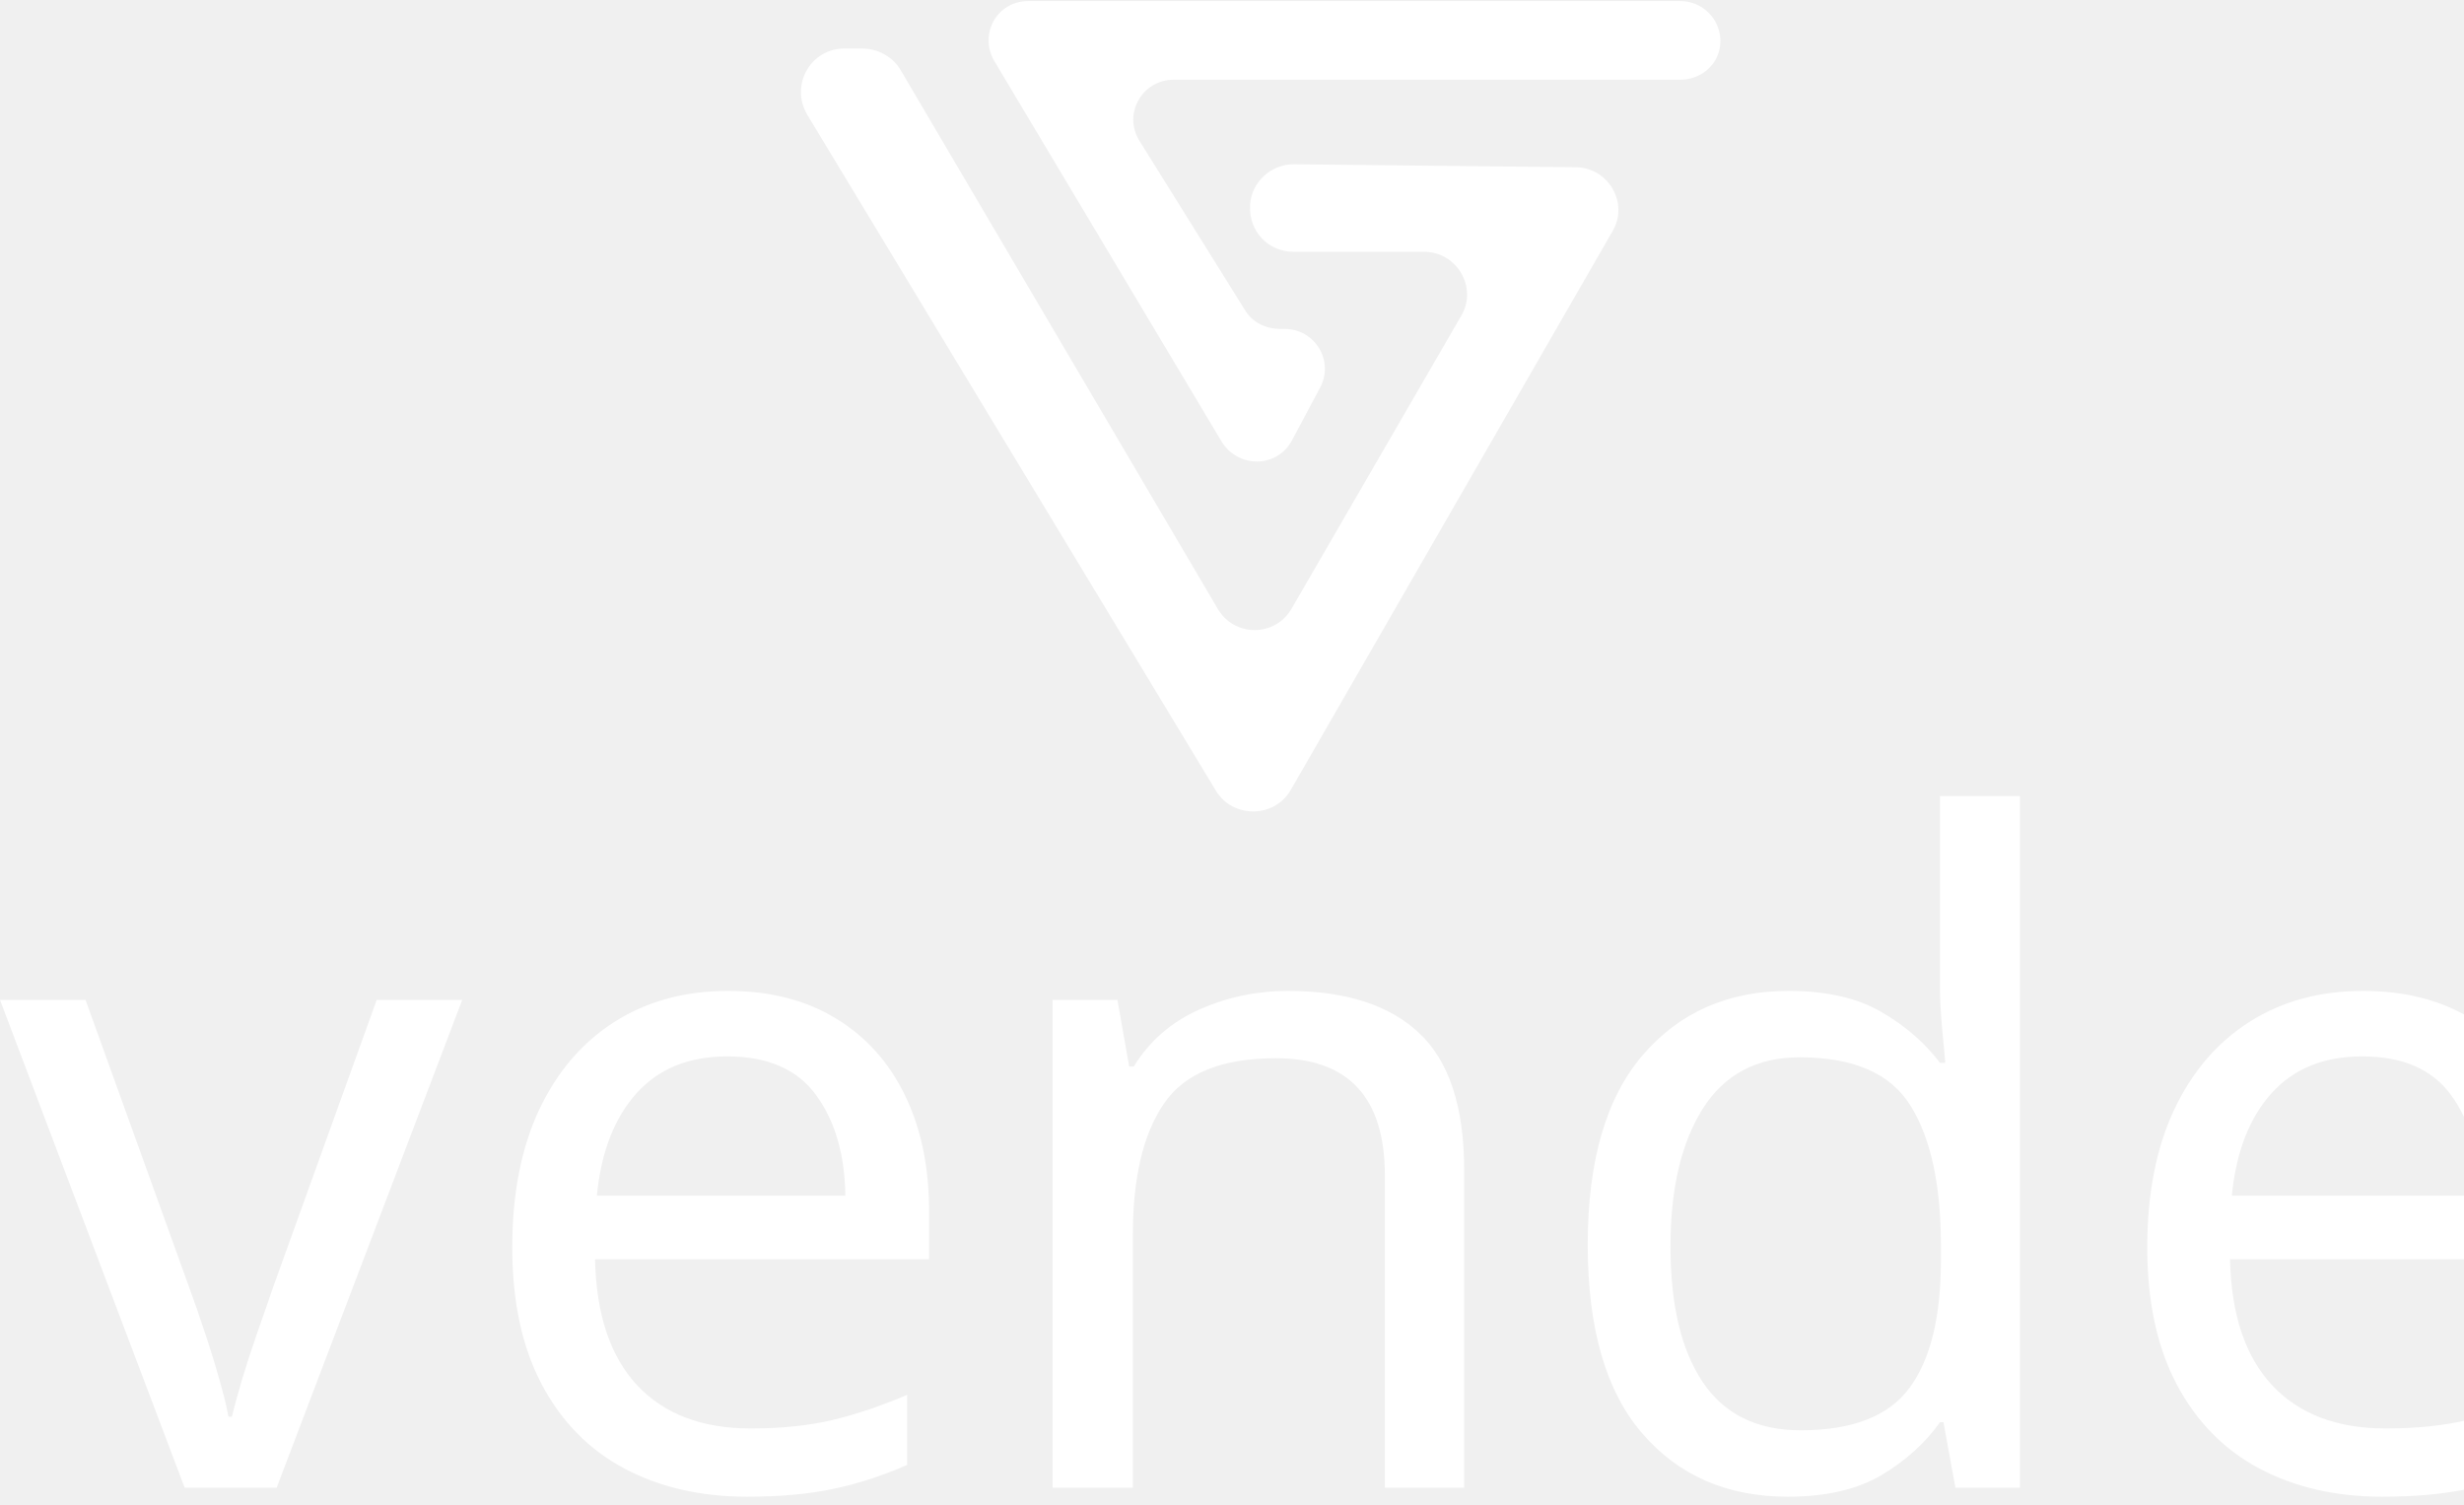
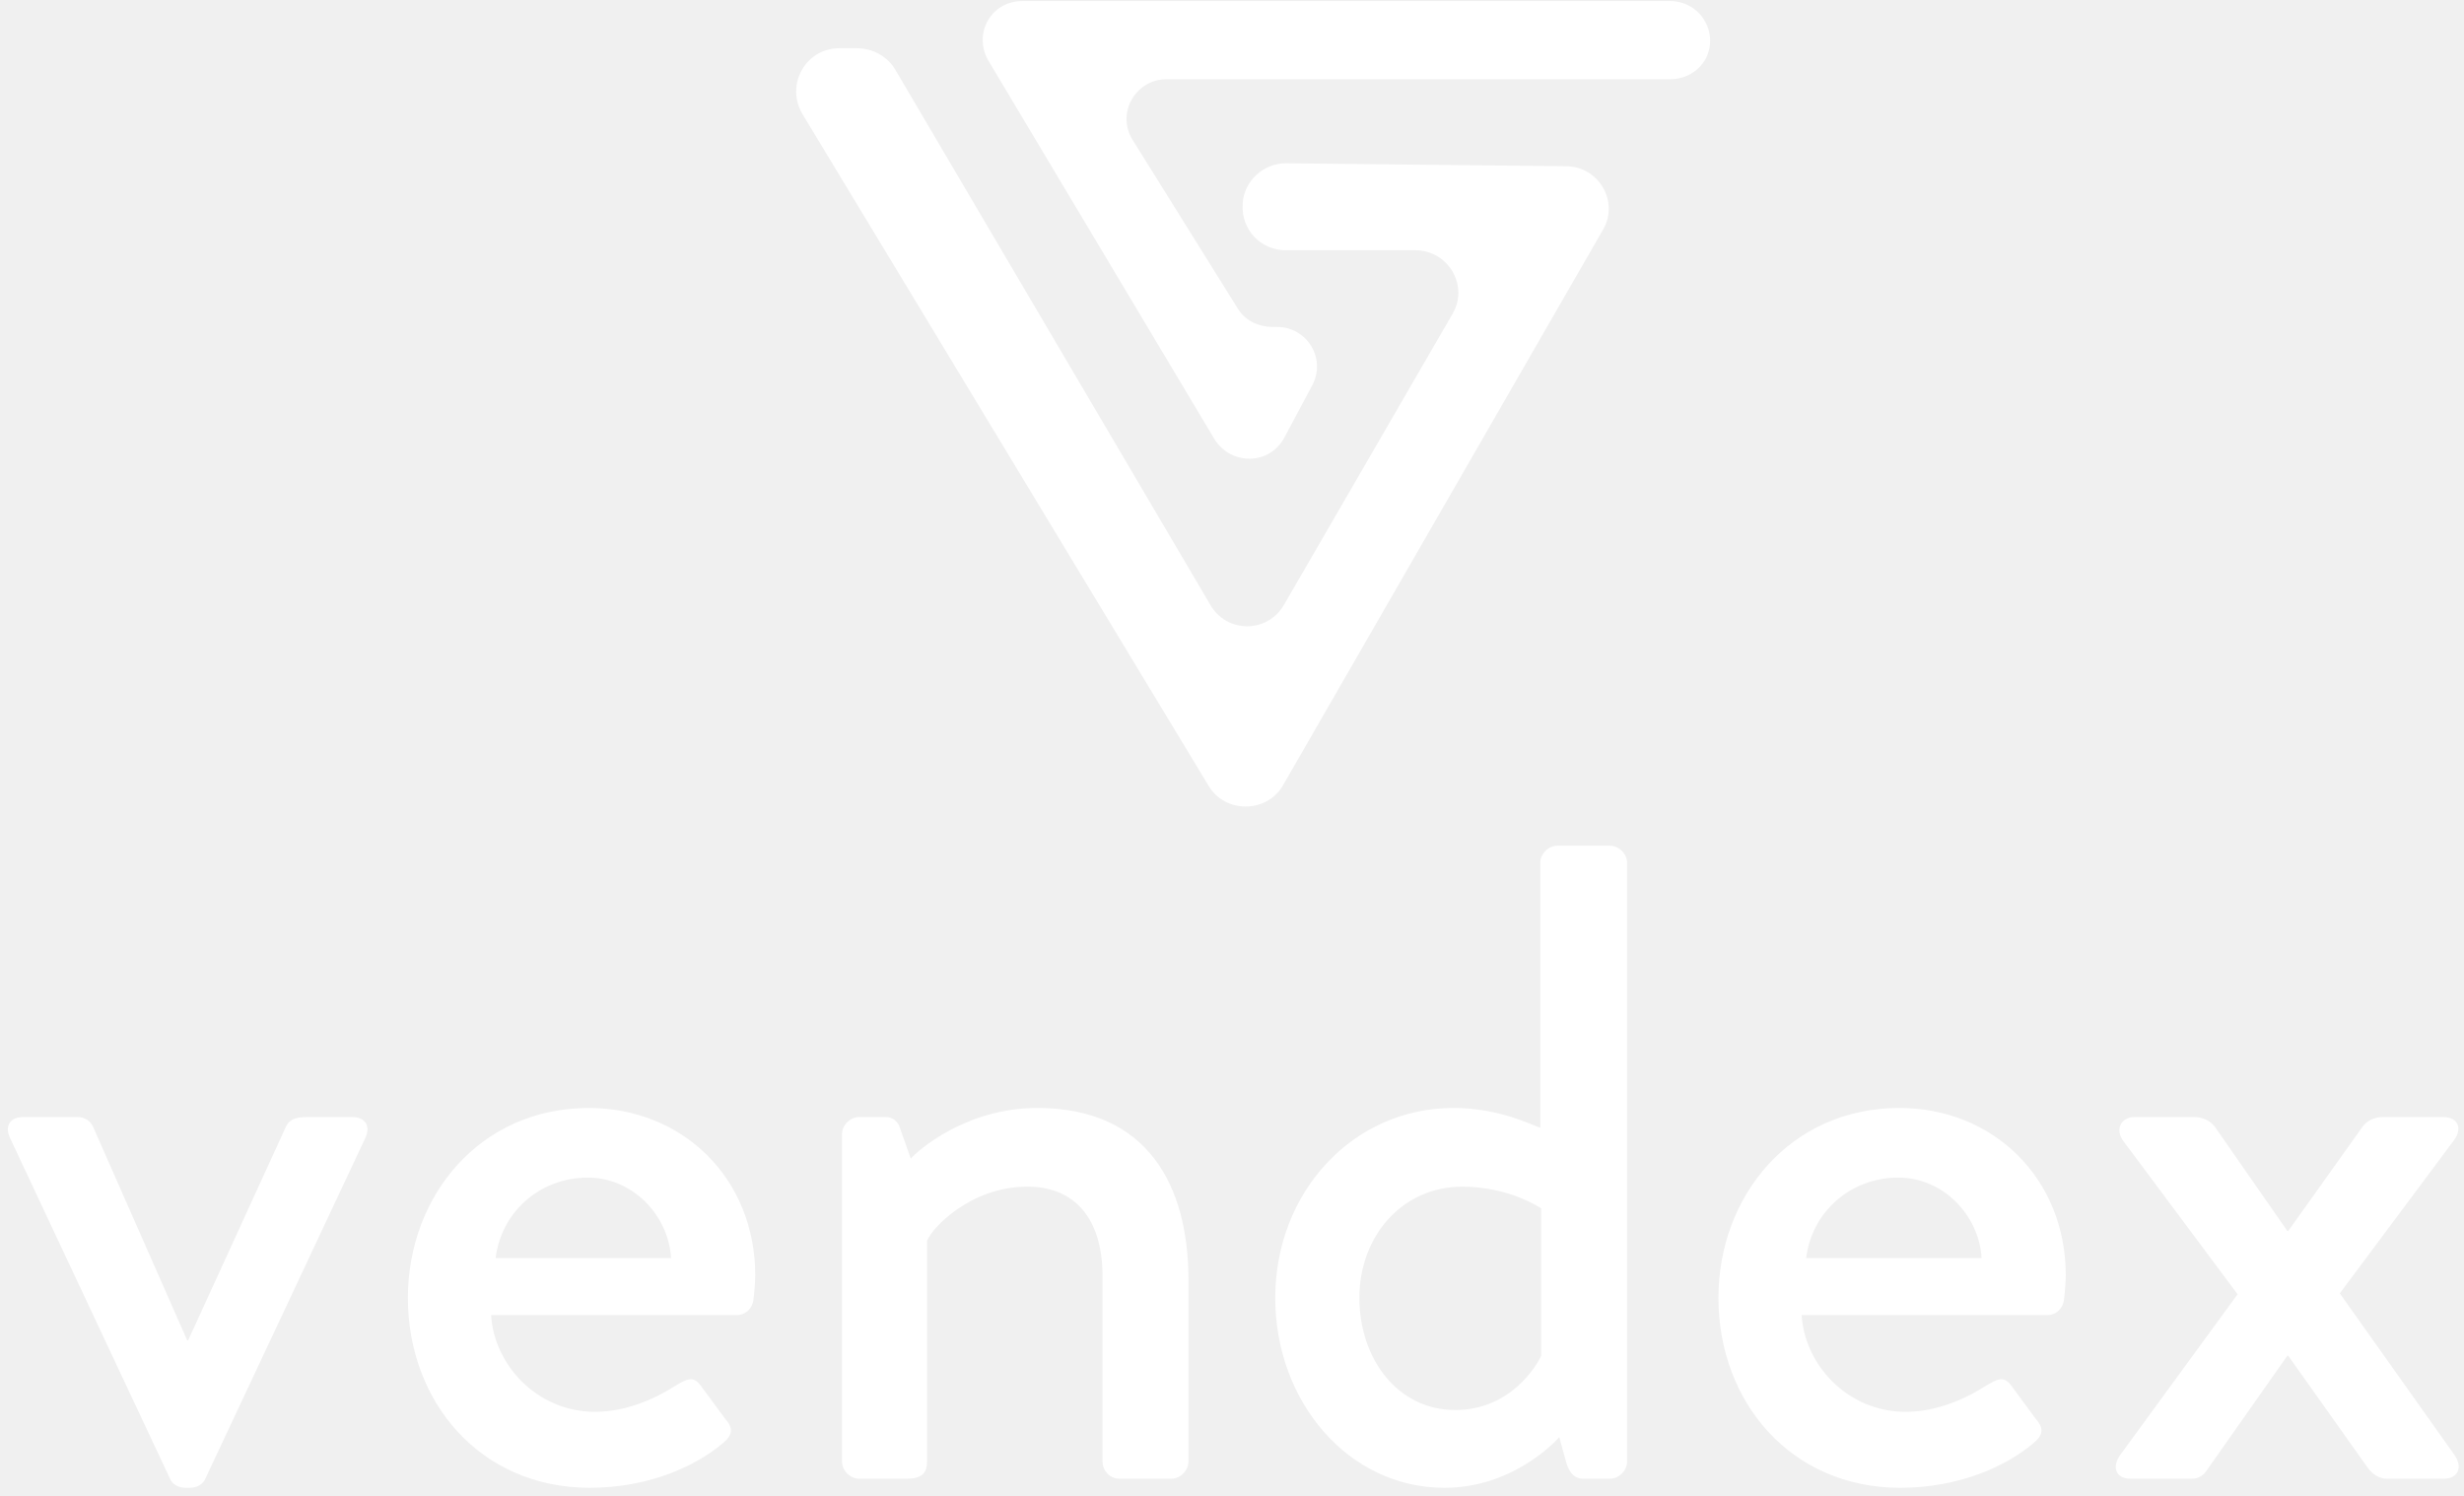
- <svg xmlns="http://www.w3.org/2000/svg" width="167px" height="102px" viewBox="0 0 167 102" version="1.1">
+ <svg xmlns="http://www.w3.org/2000/svg" width="168px" height="102px" viewBox="0 0 168 102" version="1.1">
  <defs />
  <g id="Page-1" stroke="none" stroke-width="1" fill="none" fill-rule="evenodd">
    <g id="Group" transform="translate(-25, -13)" fill="#FFFFFF">
      <g id="Group-2" transform="translate(25, 13)">
        <g id="Group-Copy-2" transform="translate(54.16667, 0)" fill-rule="nonzero">
          <path d="M6.904,4.799 L28.328,41.196 C29.445,43.206 32.288,43.206 33.405,41.196 L44.878,21.388 C45.995,19.478 44.573,17.065 42.34,17.065 L33.506,17.065 C31.78,17.065 30.46,15.657 30.562,13.948 L30.562,13.848 C30.663,12.339 31.983,11.133 33.506,11.133 L52.595,11.334 C54.828,11.334 56.25,13.747 55.133,15.657 L33.303,53.563 C32.186,55.473 29.343,55.473 28.226,53.563 L0.508,7.714 C-0.609,5.704 0.812,3.29 3.046,3.29 L4.264,3.29 C5.381,3.29 6.397,3.894 6.904,4.799 Z" id="Combined-Shape-Copy" />
          <path d="M32.592,22.293 L32.897,22.293 C34.928,22.293 36.248,24.405 35.334,26.215 L33.405,29.834 C32.389,31.744 29.749,31.744 28.633,29.935 L13.199,4.095 C12.184,2.285 13.403,0.073 15.535,0.073 L59.702,0.073 C61.733,0.073 63.053,2.185 62.139,3.994 C61.631,4.899 60.717,5.402 59.702,5.402 L25.384,5.402 C23.251,5.402 21.931,7.714 23.048,9.524 L30.257,21.087 C30.765,21.891 31.679,22.293 32.592,22.293 Z" id="Shape-Copy-9" />
        </g>
-         <text id="vendex" font-family="BrandonGrotesque-Medium, Brandon Grotesque" font-size="61.667" font-weight="400">
-           <tspan x="0" y="100.833">vendex</tspan>
-         </text>
+         <path d="M11.593,100.833 L0.678,77.585 C0.308,76.783 0.678,76.167 1.603,76.167 L5.242,76.167 C5.858,76.167 6.167,76.475 6.352,76.845 L12.765,91.398 L12.827,91.398 L19.487,76.845 C19.795,76.167 20.473,76.167 21.152,76.167 L23.988,76.167 C24.913,76.167 25.283,76.783 24.913,77.585 L13.998,100.833 C13.875,101.142 13.505,101.45 12.95,101.45 L12.642,101.45 C12.087,101.45 11.717,101.142 11.593,100.833 Z M27.812,88.5 C27.812,81.532 32.745,75.55 40.145,75.55 C46.558,75.55 51.492,80.36 51.492,86.958 C51.492,87.39 51.43,88.192 51.368,88.623 C51.307,89.24 50.813,89.672 50.258,89.672 L33.485,89.672 C33.67,93.002 36.568,96.27 40.577,96.27 C42.797,96.27 44.832,95.283 46.065,94.482 C46.805,94.05 47.237,93.803 47.73,94.42 L49.457,96.763 C49.888,97.257 50.073,97.75 49.333,98.367 C47.545,99.908 44.338,101.45 40.207,101.45 C32.745,101.45 27.812,95.592 27.812,88.5 Z M33.793,85.787 L45.757,85.787 C45.572,82.827 43.105,80.298 40.083,80.298 C36.753,80.298 34.163,82.703 33.793,85.787 Z M57.412,99.662 L57.412,77.338 C57.412,76.722 57.967,76.167 58.583,76.167 L60.372,76.167 C60.865,76.167 61.235,76.475 61.358,76.907 L62.098,79.003 C62.53,78.51 65.798,75.55 70.732,75.55 C78.255,75.55 81.03,80.853 81.03,87.267 L81.03,99.662 C81.03,100.278 80.475,100.833 79.858,100.833 L76.343,100.833 C75.665,100.833 75.172,100.278 75.172,99.662 L75.172,87.02 C75.172,83.073 73.26,80.915 70.053,80.915 C66.168,80.915 63.517,83.752 63.208,84.615 L63.208,99.662 C63.208,100.463 62.838,100.833 61.79,100.833 L58.583,100.833 C57.967,100.833 57.412,100.278 57.412,99.662 Z M86.95,88.5 C86.95,81.285 92.253,75.55 99.098,75.55 C102.243,75.55 104.463,76.722 105.018,76.907 L105.018,58.838 C105.018,58.222 105.573,57.667 106.19,57.667 L109.767,57.667 C110.383,57.667 110.938,58.222 110.938,58.838 L110.938,99.662 C110.938,100.278 110.383,100.833 109.767,100.833 L107.917,100.833 C107.362,100.833 106.992,100.402 106.807,99.785 L106.313,97.997 C106.313,97.997 103.353,101.45 98.482,101.45 C91.945,101.45 86.95,95.592 86.95,88.5 Z M92.685,88.5 C92.685,92.632 95.275,96.147 99.222,96.147 C102.983,96.147 104.772,93.125 105.08,92.447 L105.08,82.395 C105.08,82.395 102.922,80.915 99.715,80.915 C95.583,80.915 92.685,84.307 92.685,88.5 Z M117.167,88.5 C117.167,81.532 122.1,75.55 129.5,75.55 C135.913,75.55 140.847,80.36 140.847,86.958 C140.847,87.39 140.785,88.192 140.723,88.623 C140.662,89.24 140.168,89.672 139.613,89.672 L122.84,89.672 C123.025,93.002 125.923,96.27 129.932,96.27 C132.152,96.27 134.187,95.283 135.42,94.482 C136.16,94.05 136.592,93.803 137.085,94.42 L138.812,96.763 C139.243,97.257 139.428,97.75 138.688,98.367 C136.9,99.908 133.693,101.45 129.562,101.45 C122.1,101.45 117.167,95.592 117.167,88.5 Z M123.148,85.787 L135.112,85.787 C134.927,82.827 132.46,80.298 129.438,80.298 C126.108,80.298 123.518,82.703 123.148,85.787 Z M144.547,99.23 L152.563,88.253 L144.793,77.832 C144.177,77.03 144.608,76.167 145.533,76.167 L149.542,76.167 C150.097,76.167 150.652,76.352 151.022,76.845 L155.955,83.937 L156.017,83.937 L161.073,76.845 C161.382,76.413 161.875,76.167 162.492,76.167 L166.562,76.167 C167.61,76.167 167.918,76.968 167.302,77.77 L159.532,88.192 L167.363,99.23 C167.918,100.032 167.61,100.833 166.623,100.833 L162.738,100.833 C162.245,100.833 161.752,100.525 161.443,100.093 L156.017,92.447 L155.955,92.447 L150.405,100.34 C150.22,100.587 149.912,100.833 149.418,100.833 L145.287,100.833 C144.238,100.833 143.992,100.032 144.547,99.23 Z" id="vendex-copy" />
      </g>
    </g>
  </g>
</svg>
